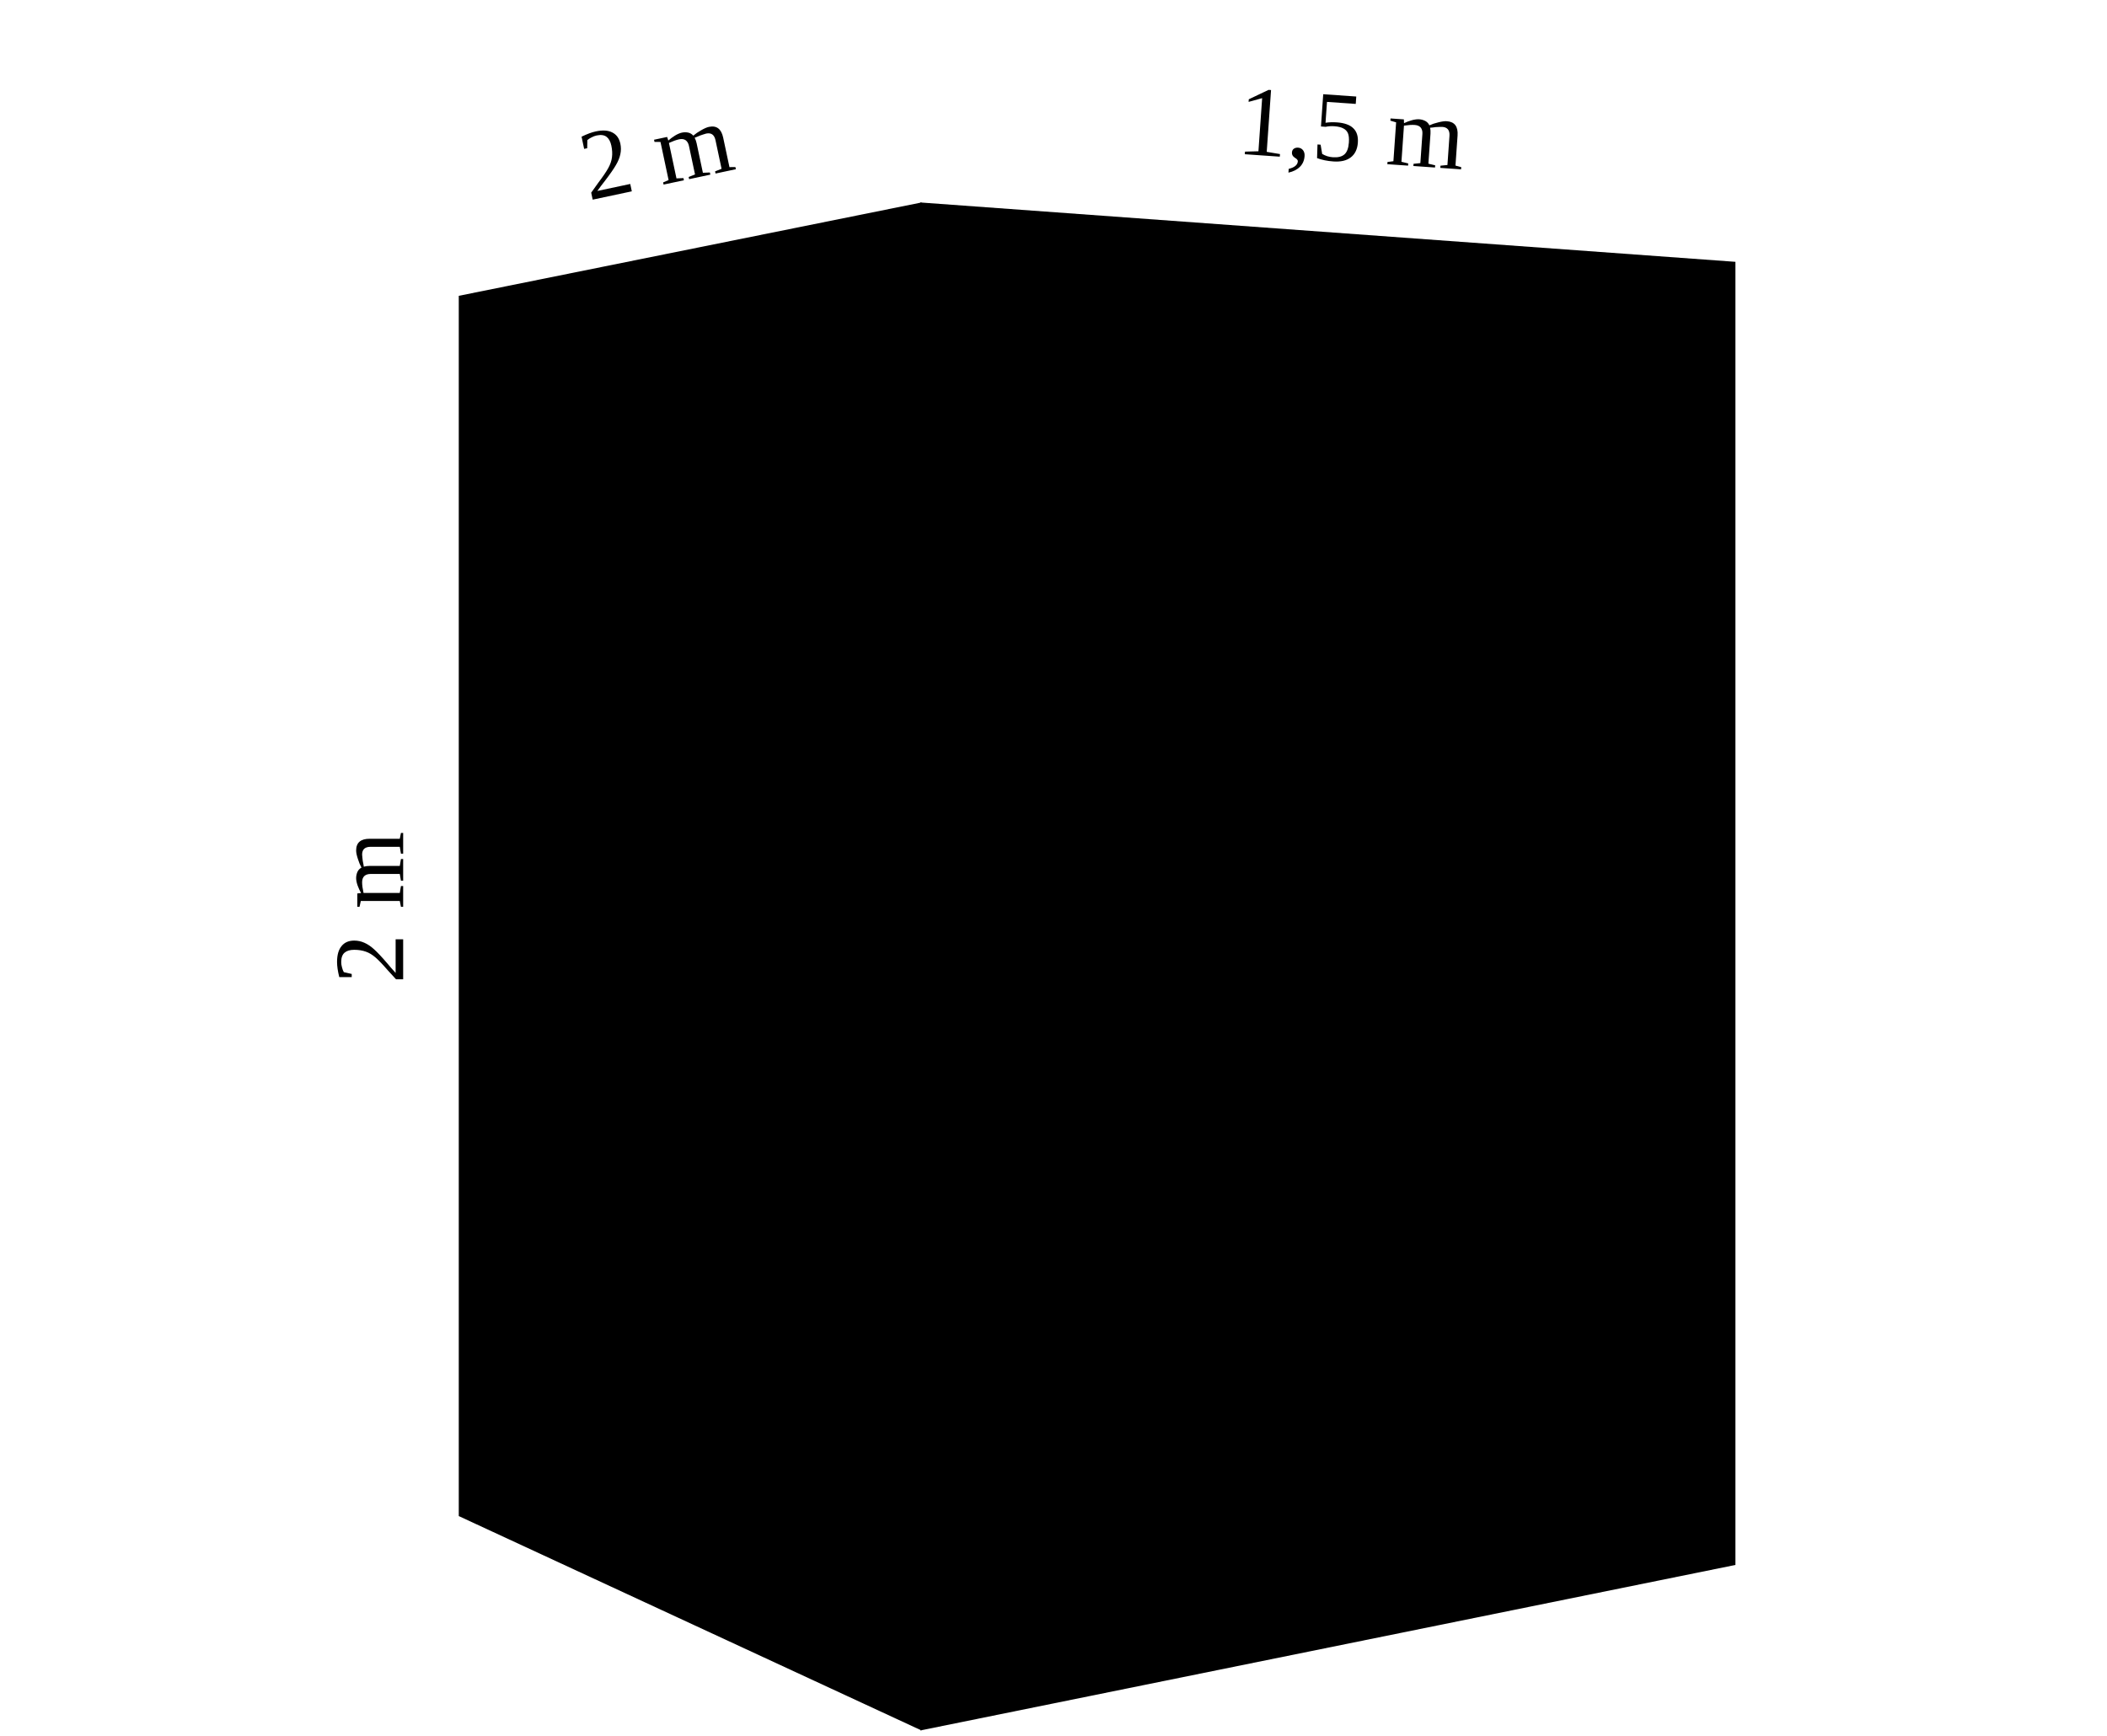
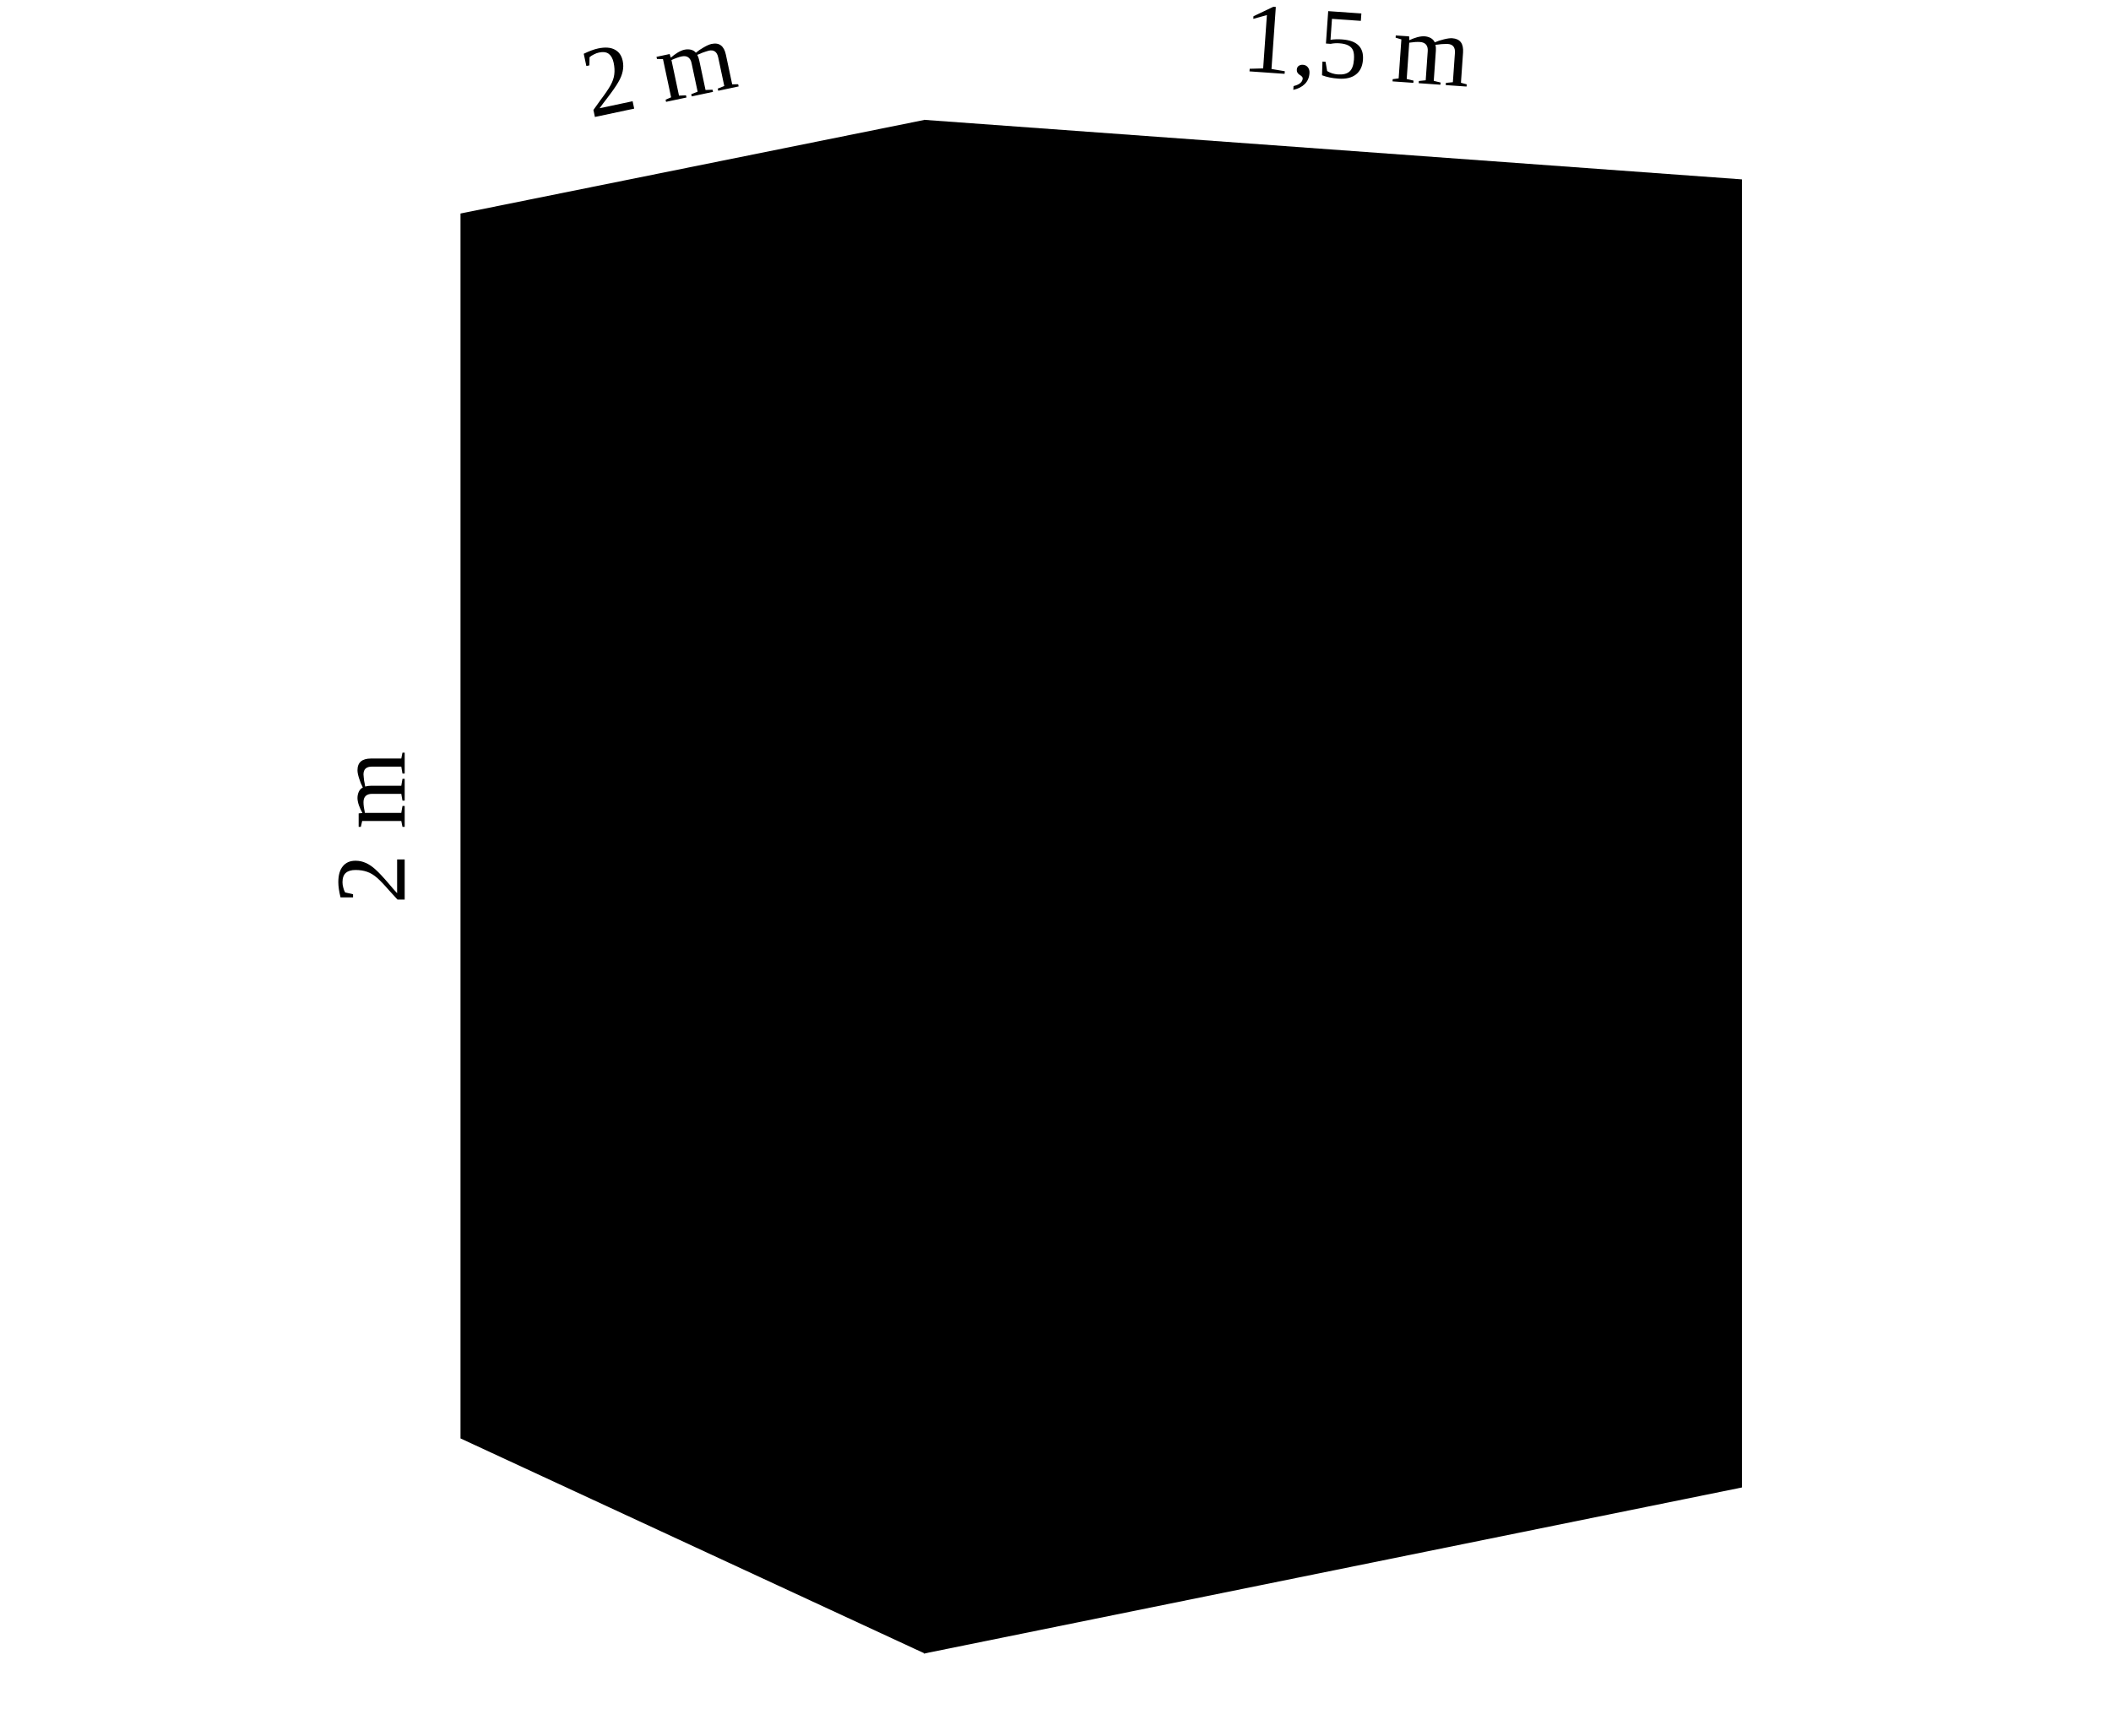
- <svg xmlns="http://www.w3.org/2000/svg" viewBox="-40 -10 253.47 208.83">
+ <svg xmlns="http://www.w3.org/2000/svg" viewBox="-40 0 253 208">
  <g id="Warstwa_2" data-name="Warstwa 2">
    <g id="Warstwa_1-2" data-name="Warstwa 1">
      <polygon class="cls-1" points="15.19 25.59 15.19 172.4 70.85 198.19 70.85 14.36 15.19 25.59" />
      <polyline class="cls-3" points="68.04 28.65 17.23 35.04 17.23 38.1 68.04 31.72" />
      <polyline class="cls-3" points="68.04 43.97 17.23 46.78 17.23 49.85 68.04 47.04" />
      <polyline class="cls-3" points="68.04 59.04 17.25 58.94 17.25 62 68.04 62.1" />
      <polyline class="cls-3" points="68.04 73.34 17.23 71.8 17.23 74.87 68.04 76.4" />
      <polyline class="cls-3" points="68.04 87.38 17.23 84.57 17.23 87.64 68.04 90.44" />
      <polyline class="cls-3" points="68.04 101.93 17.23 97.34 17.23 100.4 68.04 105" />
      <polyline class="cls-3" points="68.04 117 17.23 109.34 17.23 112.4 68.04 120.06" />
      <polyline class="cls-3" points="68.04 131.81 17.23 121.59 17.23 124.66 68.04 135.13" />
      <polyline class="cls-3" points="68.04 146.36 17.23 134.36 17.23 137.42 68.04 149.42" />
      <polyline class="cls-3" points="68.04 160.66 17.23 147.13 17.23 150.19 68.04 163.72" />
      <polyline class="cls-3" points="68.04 176.49 17.23 158.36 17.23 161.42 68.04 179.81" />
      <polygon class="cls-2" points="70.72 14.36 168.77 21.5 168.77 178.28 70.72 198.19 70.72 14.36" />
      <polygon class="cls-3" points="164.41 28.1 75.14 21.19 75.14 191.36 164.41 172.9 164.41 28.1" />
      <rect class="cls-3" x="80.21" y="97.34" width="2.11" height="13.79" />
      <line class="cls-5" x1="14.93" y1="19.97" x2="70.59" y2="8.74" />
      <line class="cls-5" x1="14.81" y1="18.31" x2="14.81" y2="21.63" />
      <line class="cls-5" x1="70.72" y1="7.21" x2="70.72" y2="10.53" />
      <text class="cls-5" transform="translate(30.78 14.13) rotate(-12)">2 m</text>
      <text class="cls-5" transform="translate(8.5 108.35) rotate(-90)">2 m</text>
      <text class="cls-5" transform="translate(108.69 8.48) rotate(4)">1,5 m</text>
      <line class="cls-5" x1="168.83" y1="14.1" x2="168.83" y2="17.42" />
      <line class="cls-5" x1="70.59" y1="8.74" x2="168.74" y2="15.63" />
      <line class="cls-5" x1="9.83" y1="25.52" x2="13.15" y2="25.52" />
      <line class="cls-5" x1="13.15" y1="172.08" x2="9.83" y2="172.08" />
      <line class="cls-5" x1="11.49" y1="25.39" x2="11.49" y2="172.2" />
      <text class="cls-7" transform="translate(38.06 119.67)">3 m²</text>
    </g>
  </g>
</svg>
